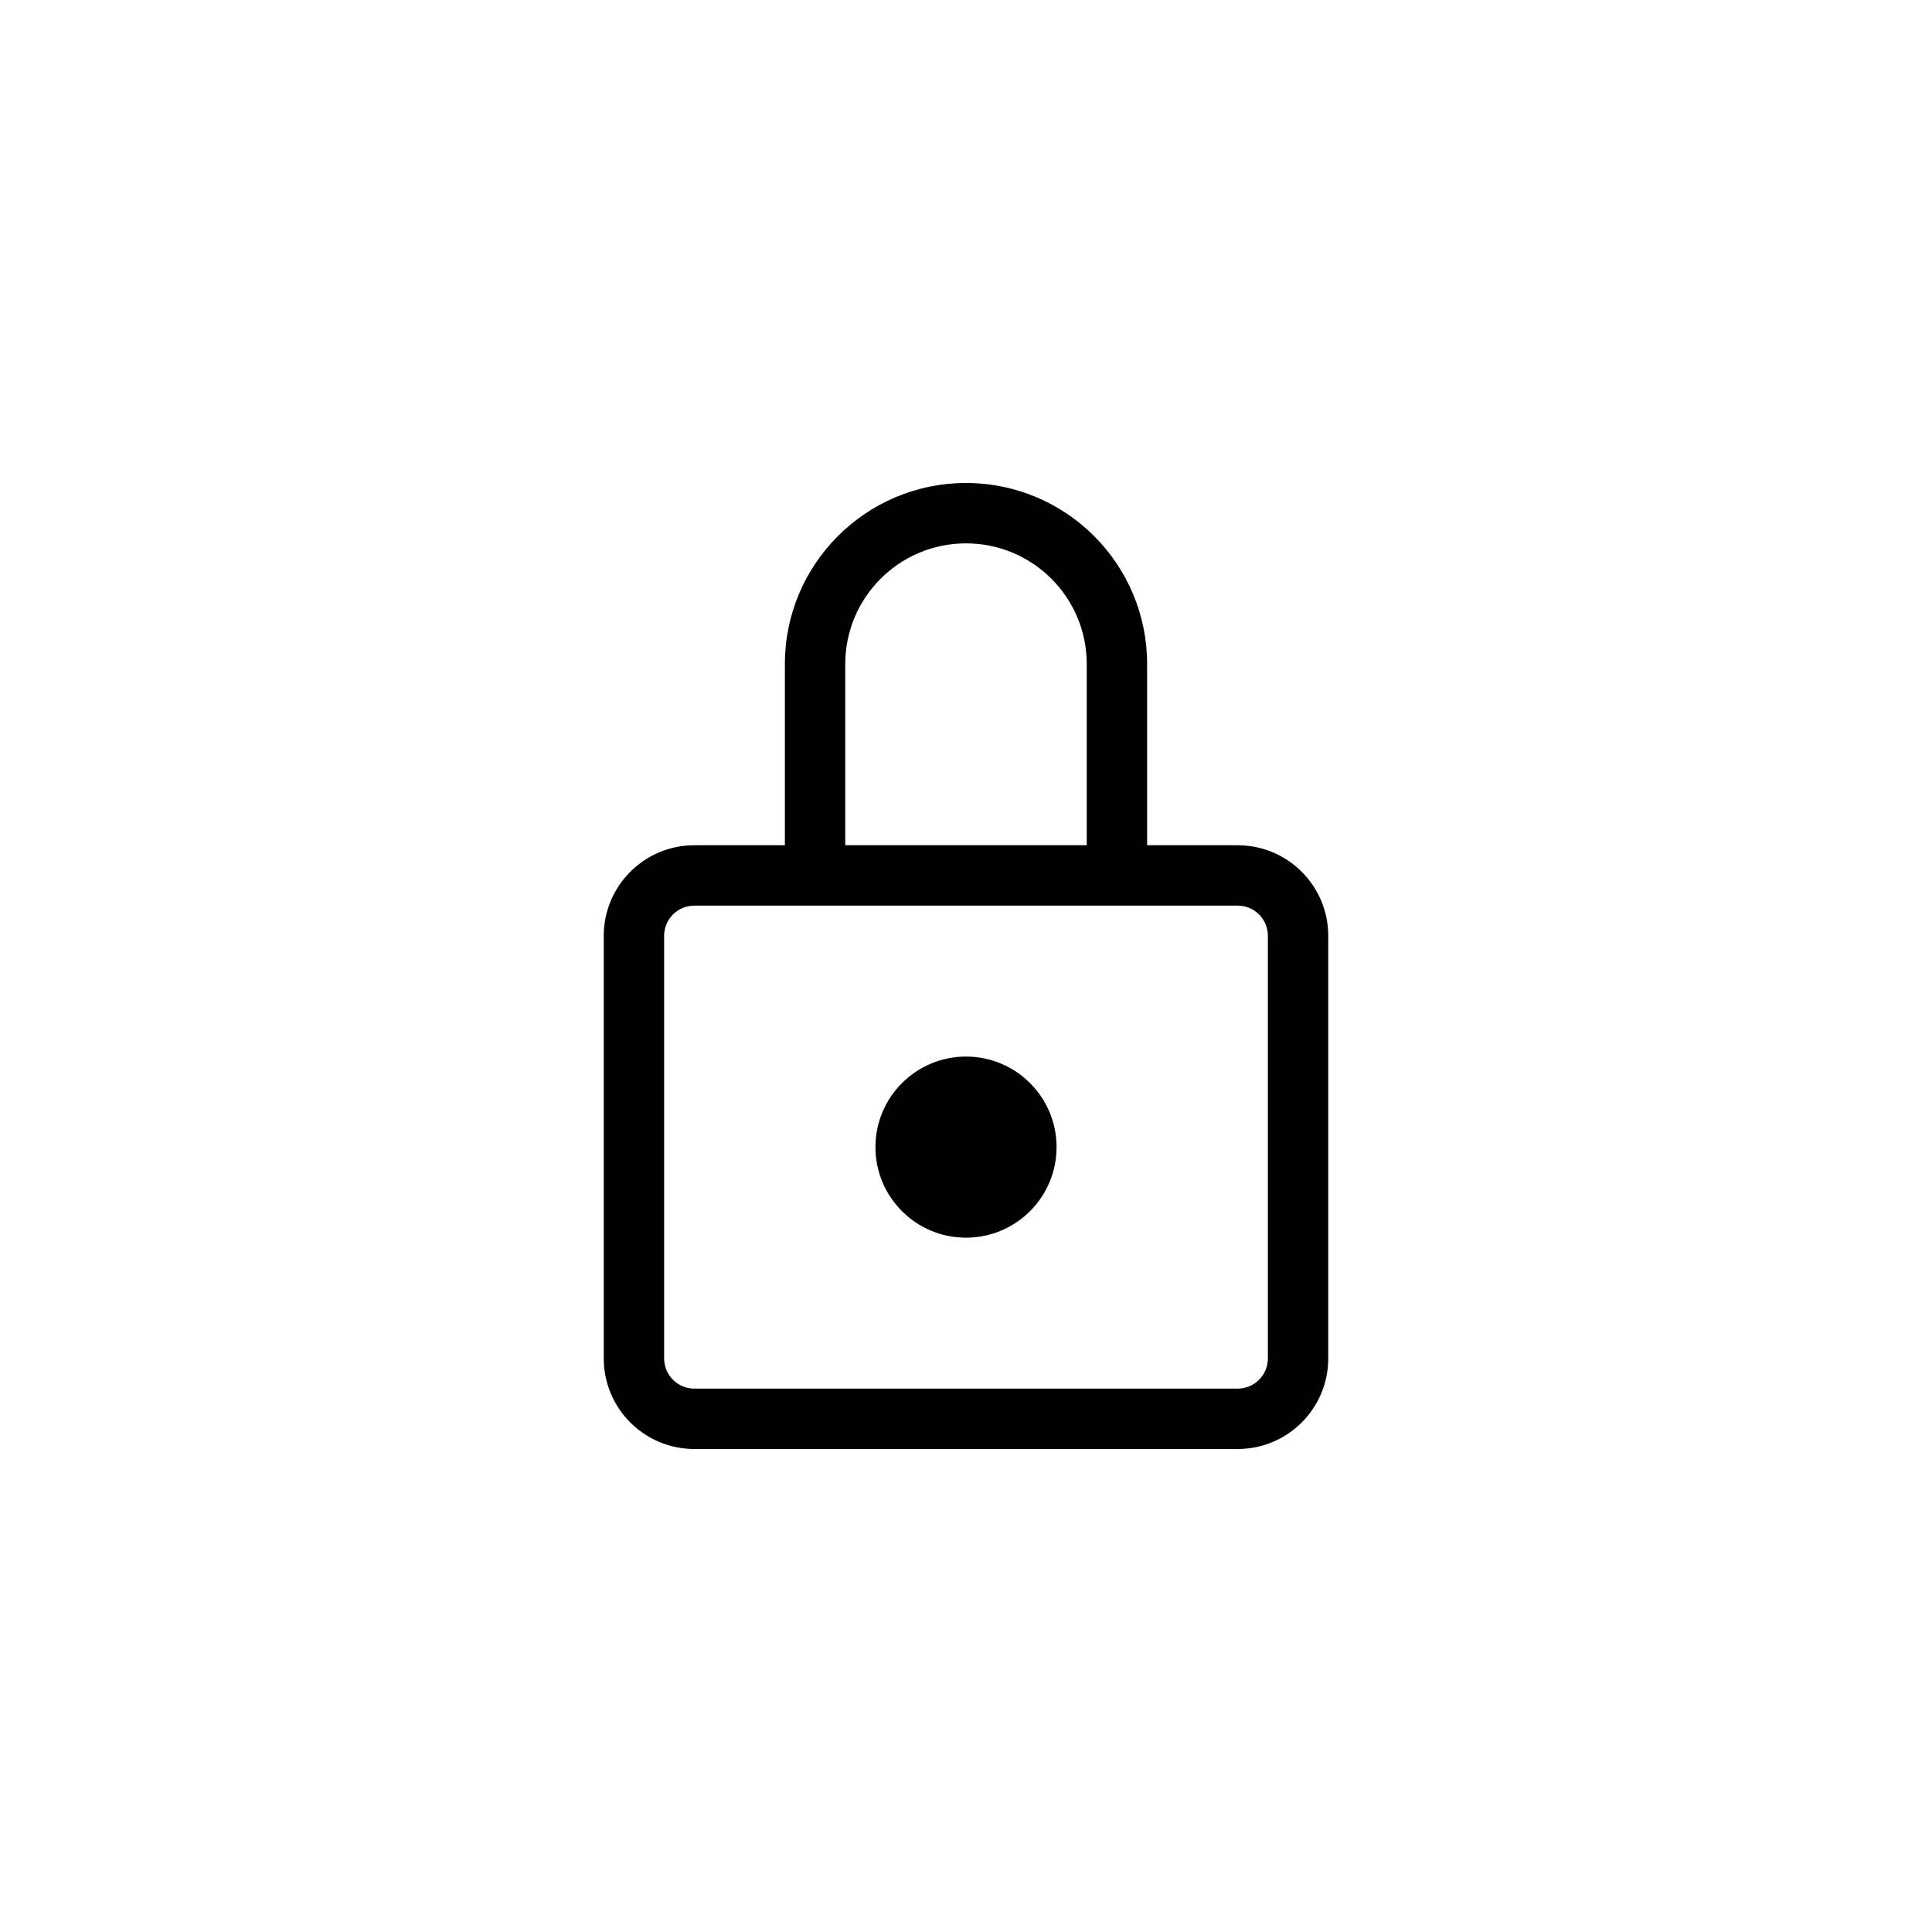
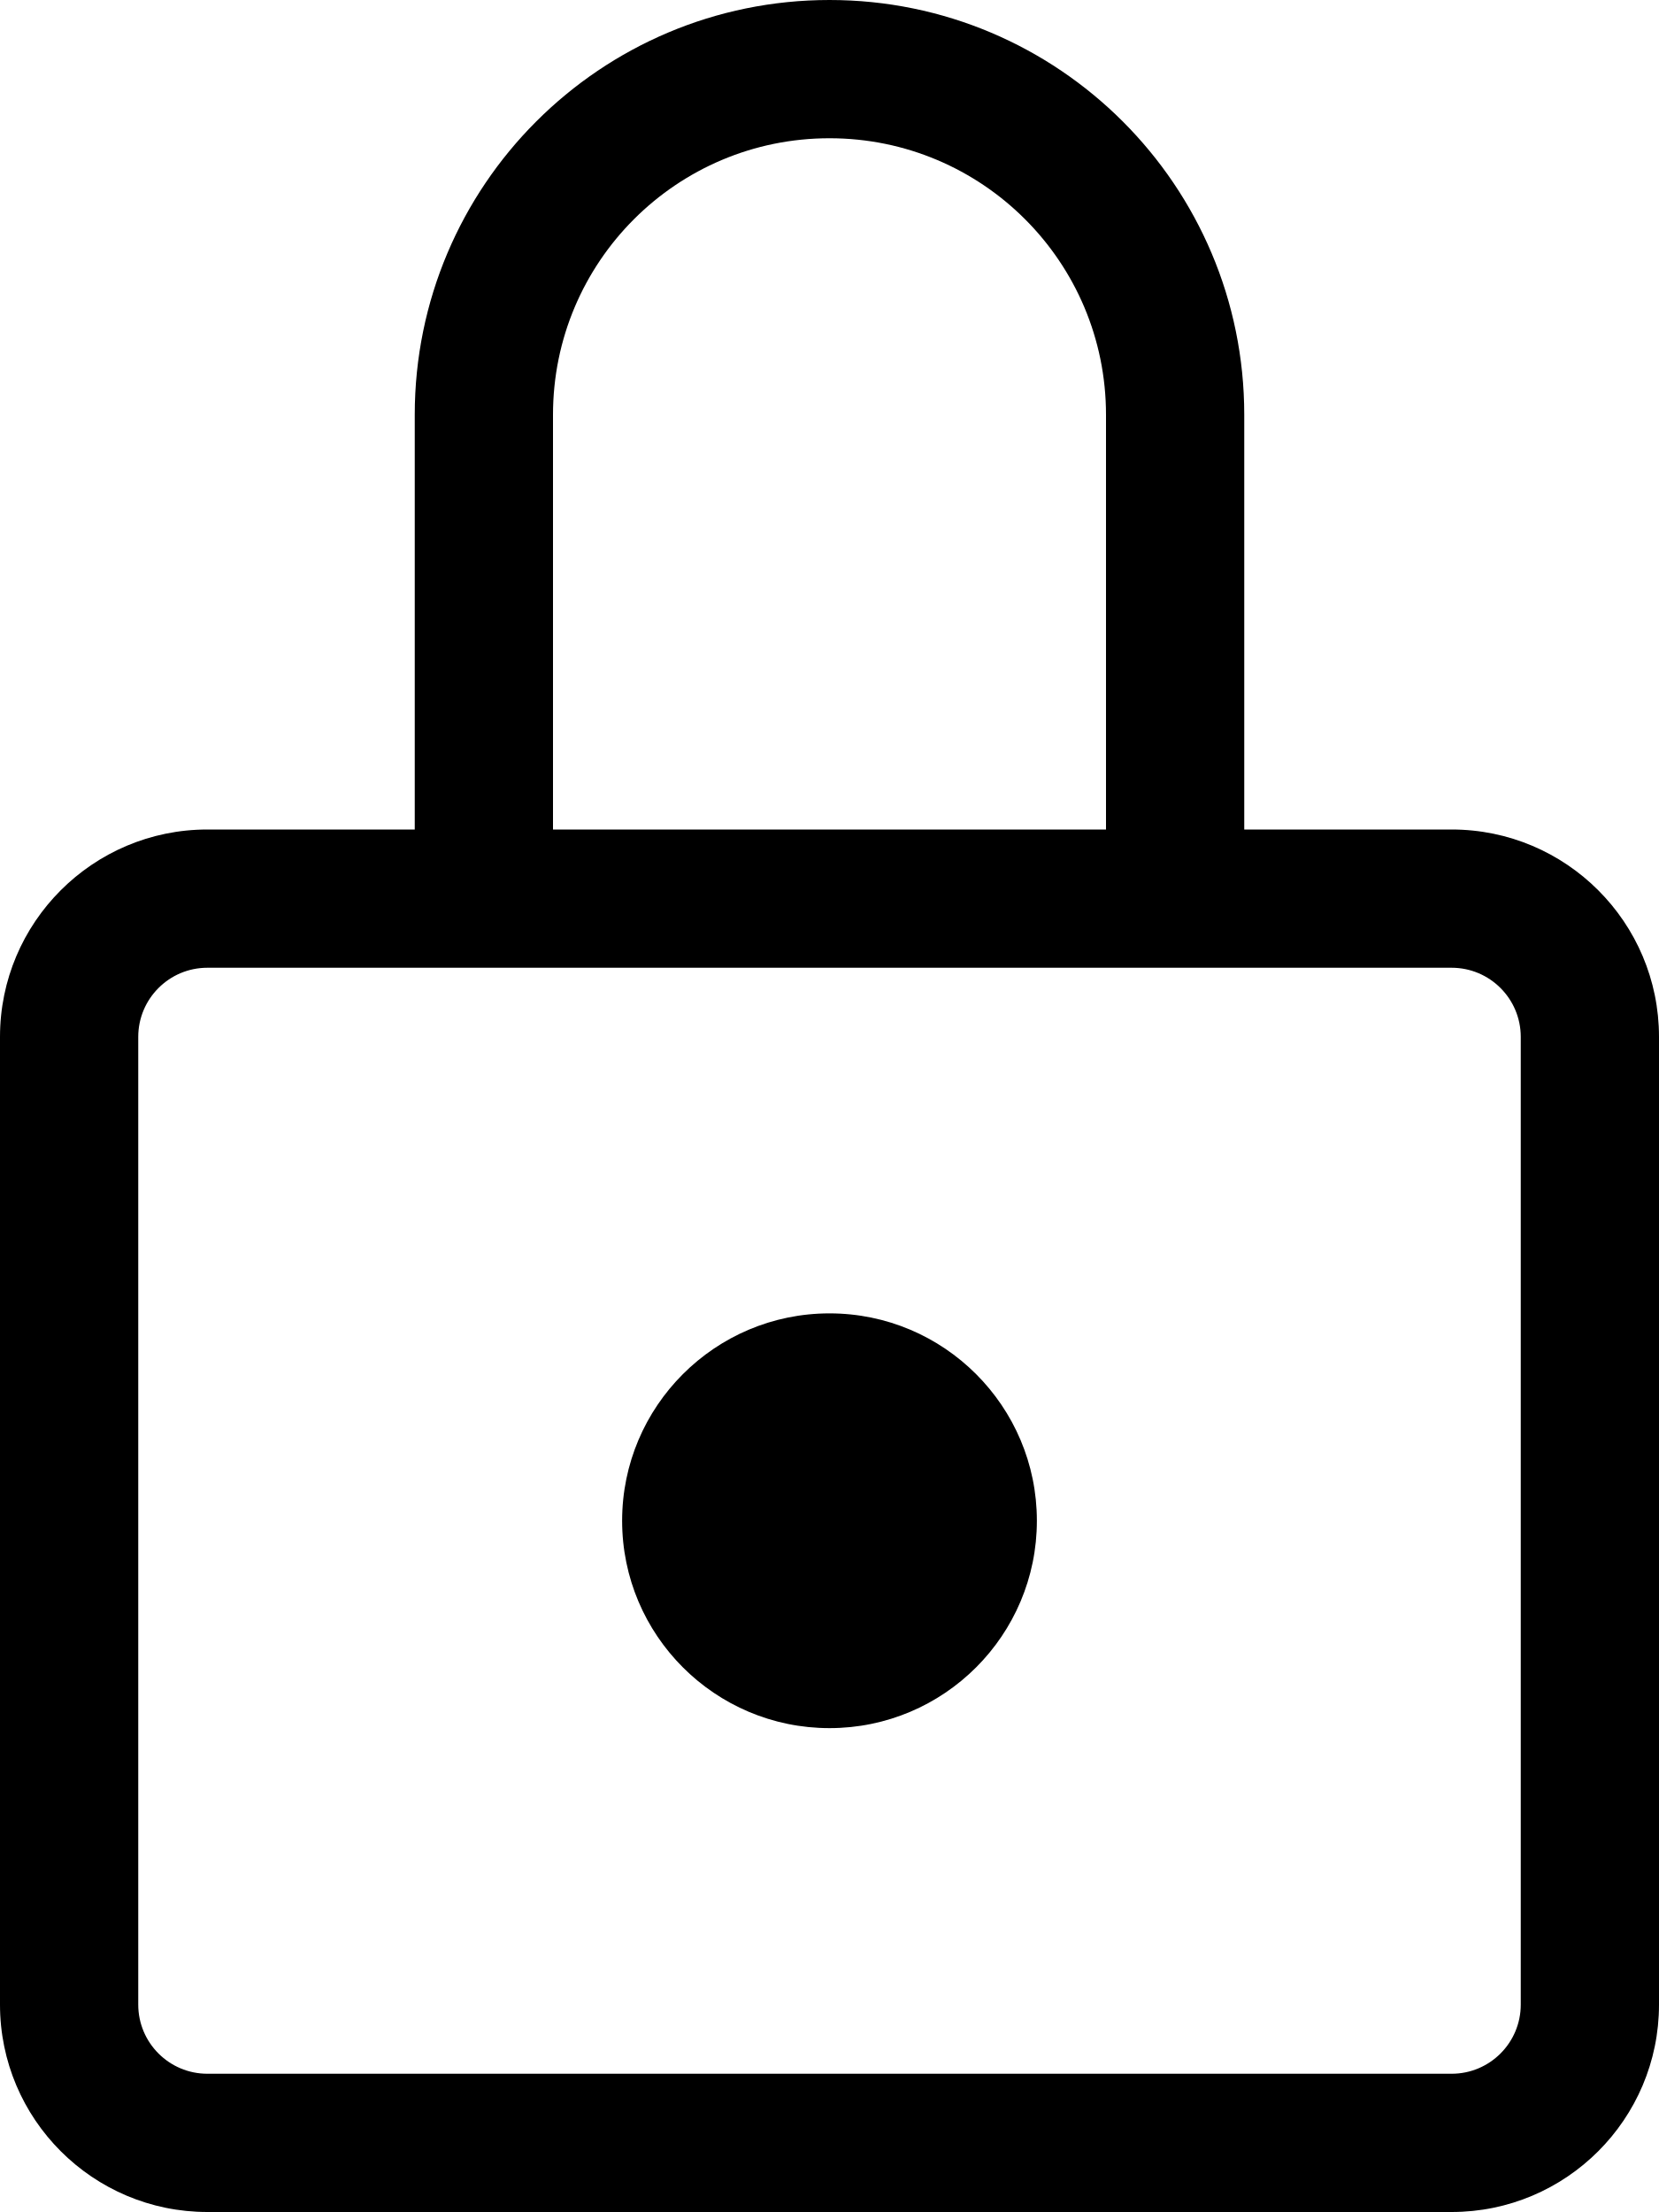
- <svg xmlns="http://www.w3.org/2000/svg" viewBox="0 0 32 32" fill="none">
-   <path fill-rule="evenodd" clip-rule="evenodd" d="M16 8c-1.657 0-3 1.343-3 3v3h-1.5c-.828 0-1.5.672-1.5 1.5v7c0 .828.672 1.5 1.5 1.5h9c.828 0 1.5-.672 1.5-1.5v-7c0-.828-.672-1.5-1.5-1.5H19v-3c0-1.657-1.343-3-3-3zm2 6v-3c0-1.105-.895-2-2-2s-2 .895-2 2v3h4zm-4.5 1h-2c-.276 0-.5.224-.5.5v7c0 .276.224.5.5.5h9c.276 0 .5-.224.5-.5v-7c0-.276-.224-.5-.5-.5h-7zm2.5 5.5c.828 0 1.5-.672 1.5-1.5s-.672-1.5-1.5-1.5-1.5.672-1.5 1.5.672 1.5 1.5 1.5z" fill="currentColor" />
+ <svg xmlns="http://www.w3.org/2000/svg" viewBox="0 0 12 16" fill-rule="evenodd" clip-rule="evenodd" stroke-linejoin="round" stroke-miterlimit="2">
+   <path fill="currentColor" d="M6 0C4.343 0 3 1.343 3 3v3H1.5C.672 6 0 6.672 0 7.5v7c0 .828.672 1.5 1.5 1.5h9c.828 0 1.5-.672 1.5-1.5v-7c0-.828-.672-1.5-1.5-1.5H9V3c0-1.657-1.343-3-3-3zm2 6V3c0-1.105-.895-2-2-2s-2 .895-2 2v3h4zm2.5 1h-9c-.276 0-.5.224-.5.5v7c0 .276.224.5.5.5h9c.276 0 .5-.224.5-.5v-7c0-.276-.224-.5-.5-.5zM6 12.5c.828 0 1.5-.672 1.5-1.5S6.828 9.5 6 9.5s-1.5.672-1.5 1.5.672 1.5 1.5 1.5z" />
</svg>
